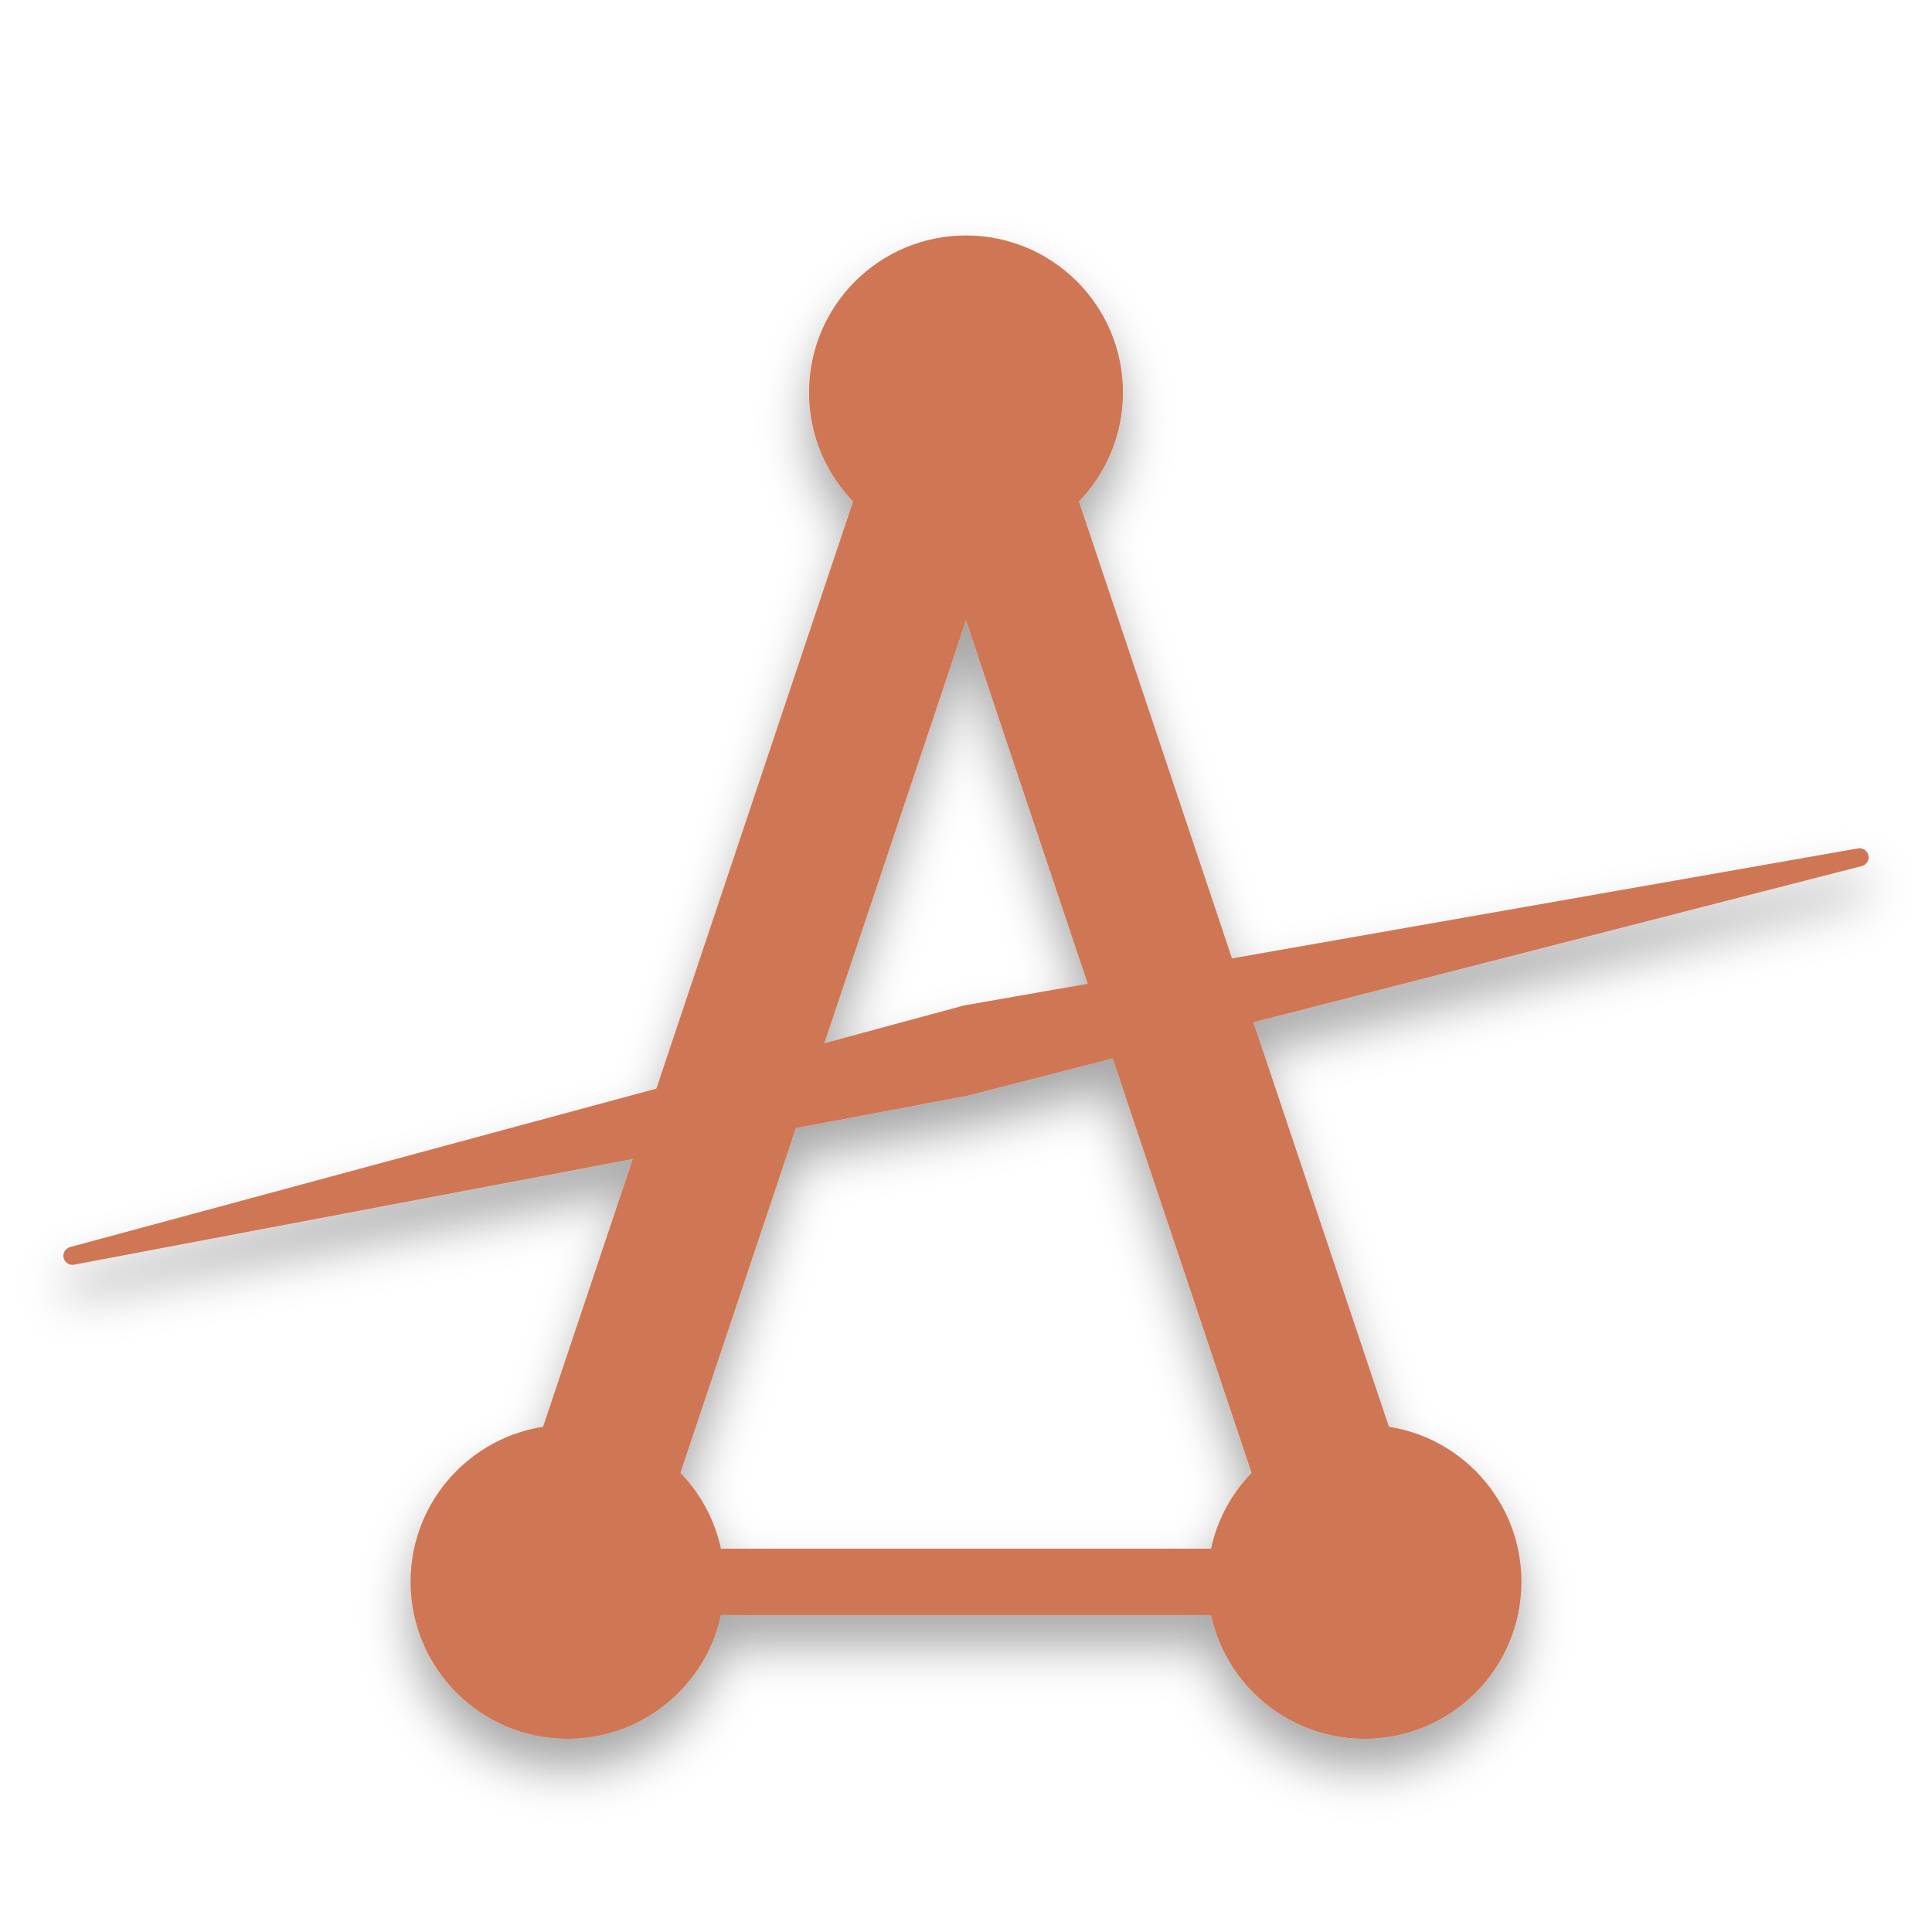
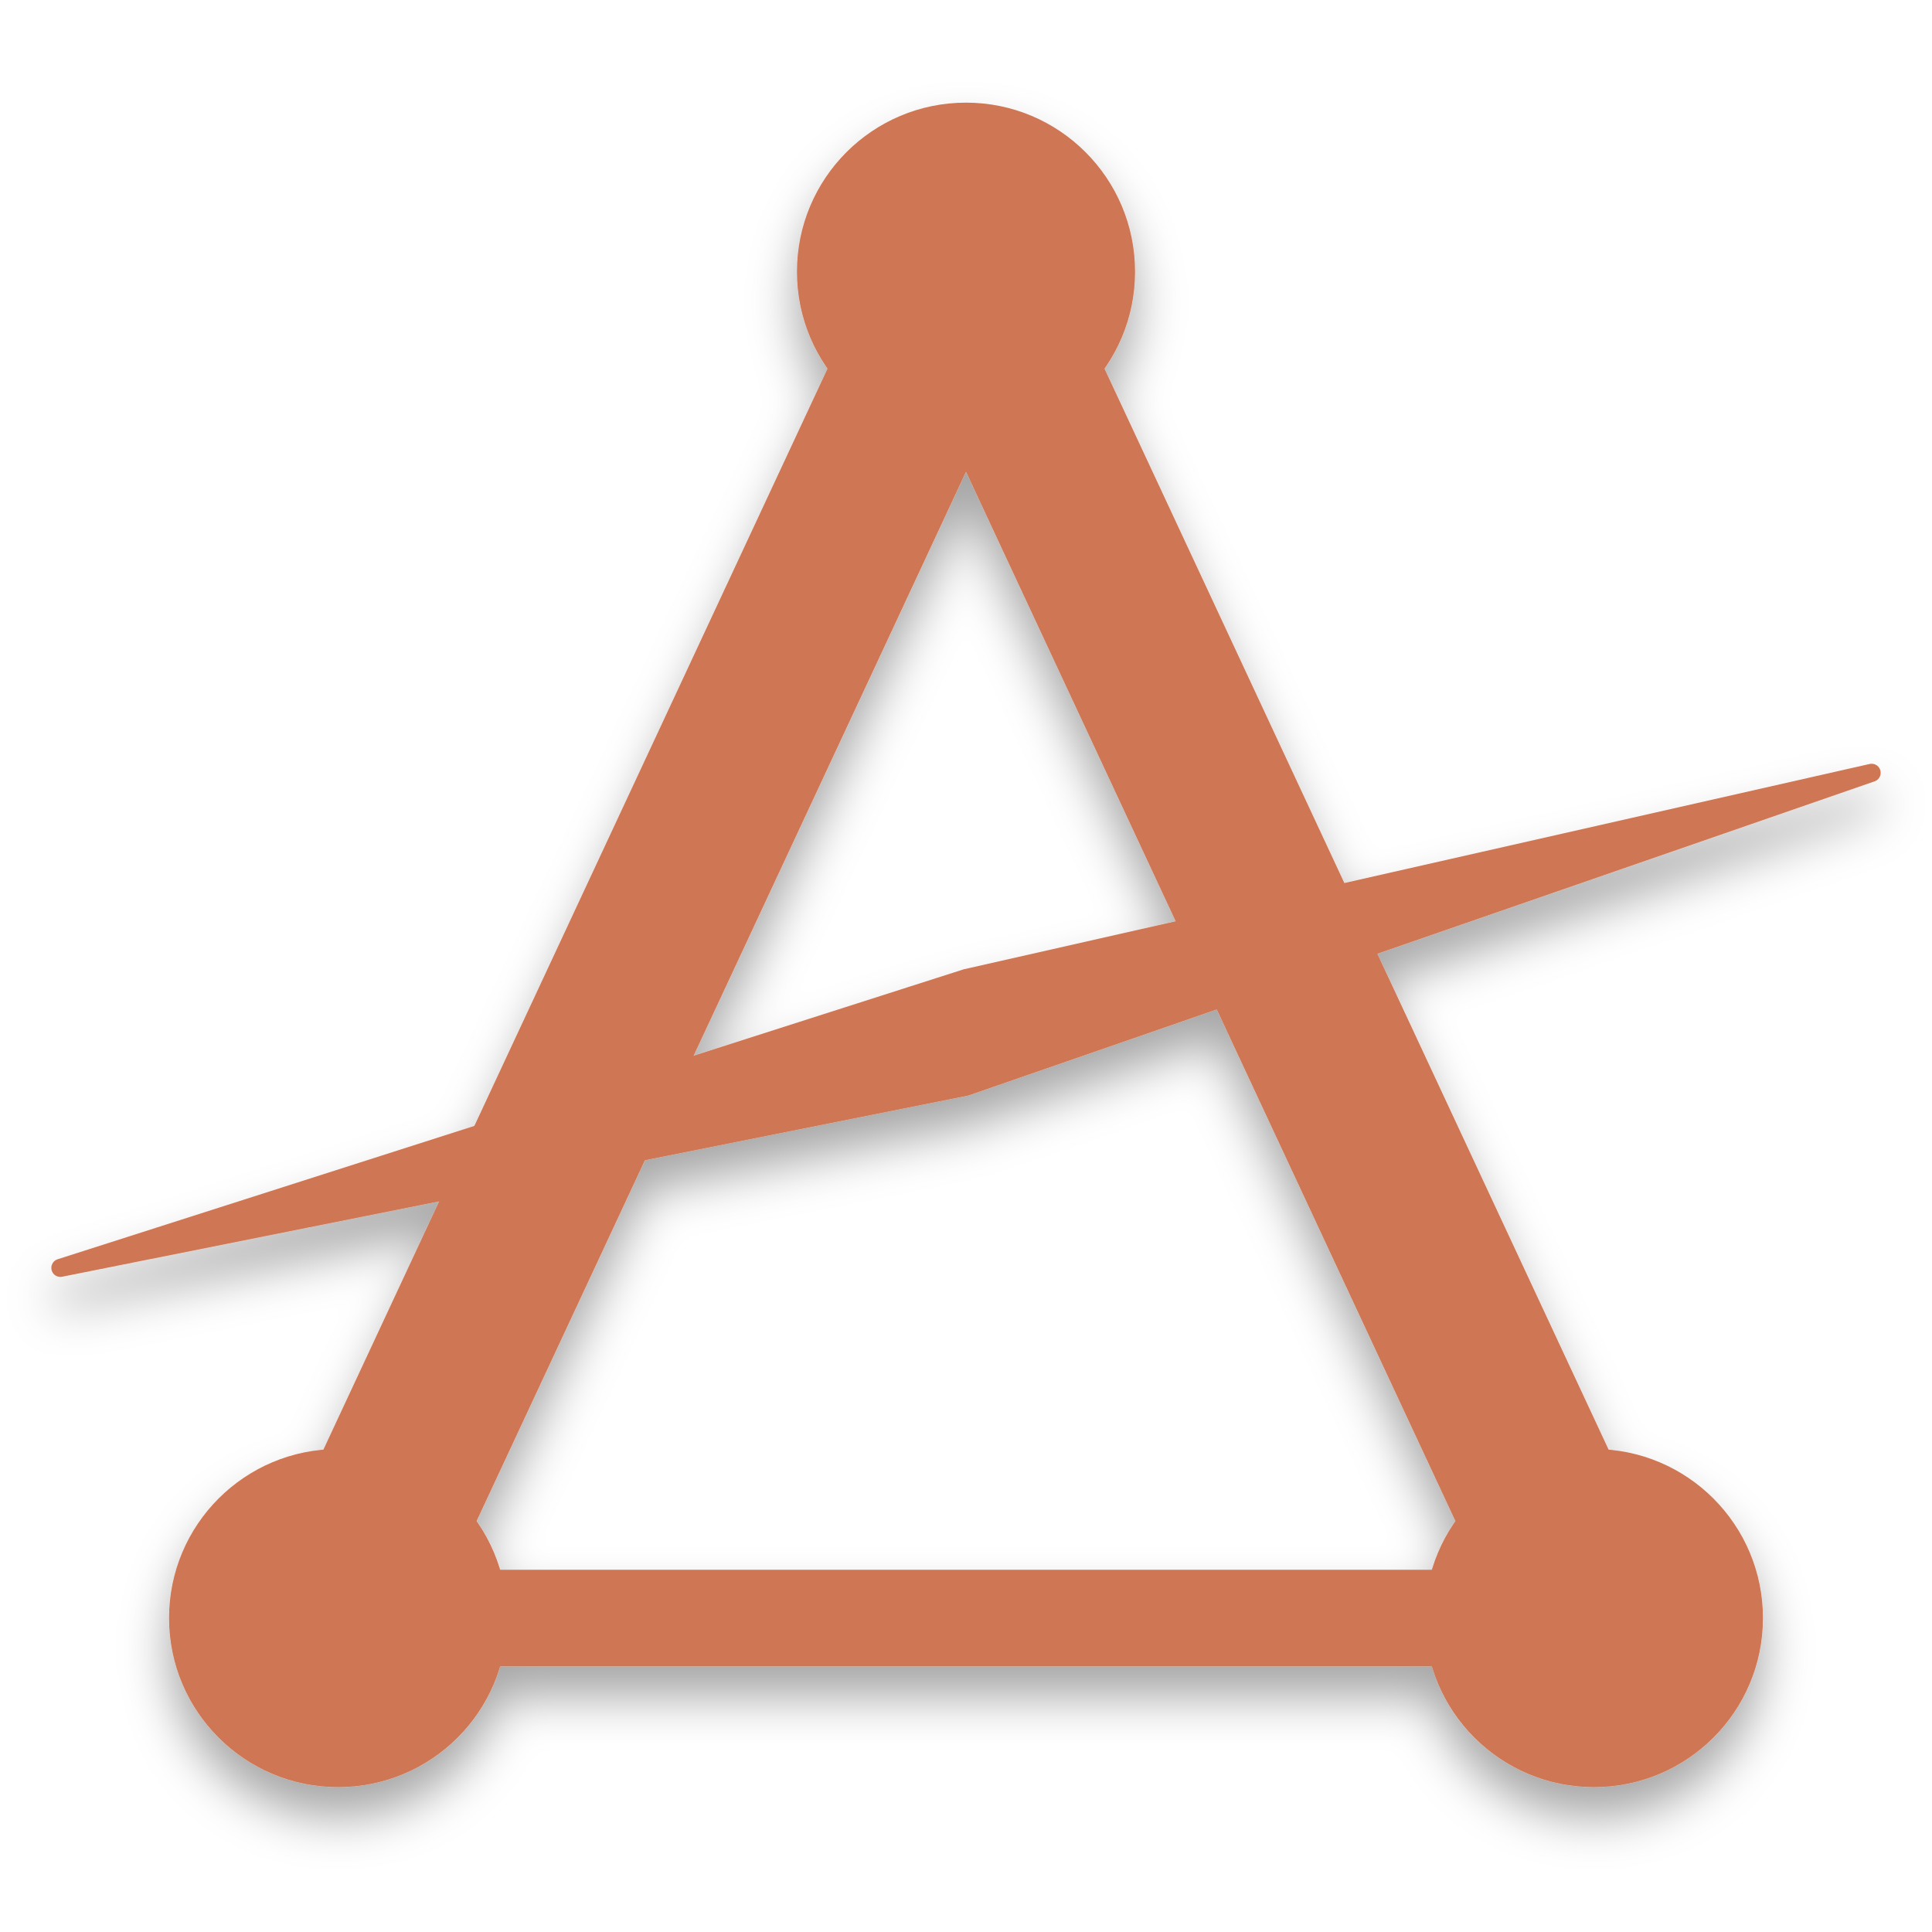
<svg xmlns="http://www.w3.org/2000/svg" viewBox="0 0 32 32" width="100%" height="100%">
  <defs>
    <filter id="tabShadow" x="-20%" y="-20%" width="140%" height="140%">
      <feDropShadow dx="0" dy="0.5" stdDeviation="0.4" flood-color="#000000" flood-opacity="0.35" />
    </filter>
  </defs>
  <g filter="url(#tabShadow)" fill="#CF7754" stroke="#CF7754">
-     <line x1="9.4" y1="26.2" x2="22.6" y2="26.2" stroke-width="1.1" stroke-linecap="round" />
-     <line x1="16" y1="6.5" x2="9.4" y2="26.2" stroke-width="2.4" stroke-linecap="round" />
-     <line x1="16" y1="6.5" x2="22.6" y2="26.2" stroke-width="2.4" stroke-linecap="round" />
-     <polygon points="1.2,20.8 16,18.0 30.8,14.2 16,16.8" stroke-width="0.3" stroke-linejoin="round" />
-     <circle cx="16" cy="6.5" r="2.6" stroke-width="0" />
-     <circle cx="9.4" cy="26.2" r="2.6" stroke-width="0" />
-     <circle cx="22.6" cy="26.2" r="2.6" stroke-width="0" />
+     <line x1="5.6" y1="26.8" x2="26.4" y2="26.8" stroke-width="1.6" stroke-linecap="round" />
+     <line x1="16.0" y1="4.5" x2="5.6" y2="26.8" stroke-width="2.8" stroke-linecap="round" />
+     <line x1="16.0" y1="4.5" x2="26.4" y2="26.8" stroke-width="2.8" stroke-linecap="round" />
+     <polygon points="1.0,21.0 16.0,18.0 31.0,12.8 16.0,16.2" stroke-width="0.3" stroke-linejoin="round" />
+     <circle cx="16.0" cy="4.5" r="2.8" stroke-width="0" />
+     <circle cx="5.6" cy="26.8" r="2.8" stroke-width="0" />
+     <circle cx="26.4" cy="26.8" r="2.8" stroke-width="0" />
  </g>
</svg>
